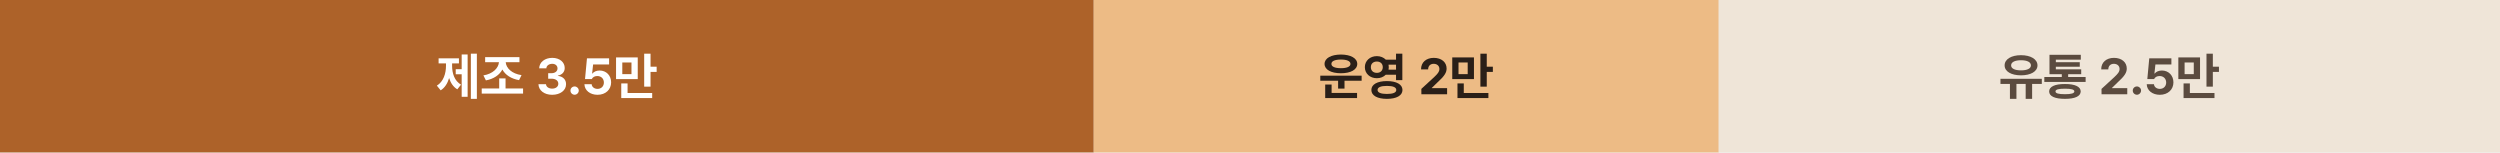
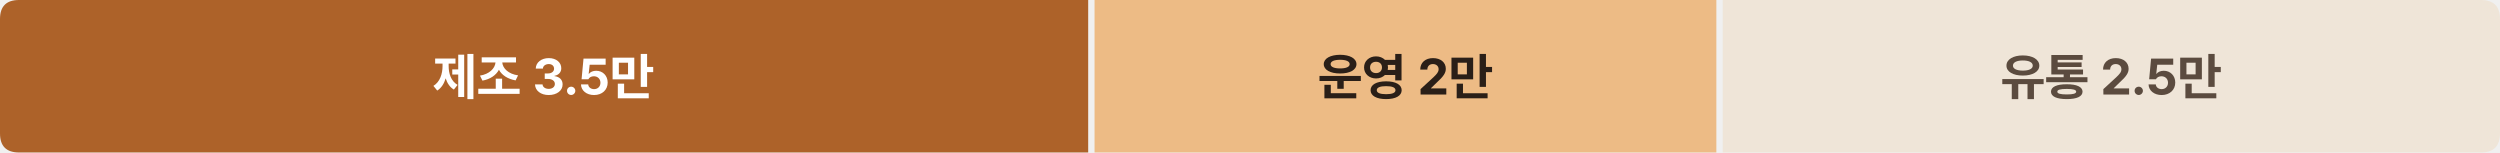
<svg xmlns="http://www.w3.org/2000/svg" xmlns:xlink="http://www.w3.org/1999/xlink" width="590.25pt" height="36pt" viewBox="0 0 590.25 36" version="1.1">
  <defs>
    <style type="text/css">*{stroke-linejoin: round; stroke-linecap: butt}</style>
  </defs>
  <g id="figure_1">
    <g id="patch_1">
      <path d="M 0 36  L 590.25 36  L 590.25 0  L 0 0  L 0 36  z " style="fill: none" />
    </g>
    <g id="axes_1">
      <g id="patch_2">
-         <path d="M 0 36  L 258.234 36  L 258.234 0  L 0 0  z " clip-path="url(#p187a7bfb42)" style="fill: #ad6229" />
+         <path d="M 4.5 0  L 256.922 0  Q 256.922 0 256.922 0  L 256.922 36  Q 256.922 36 256.922 36  L 4.5 36  Q 0 36 0 31.5  L 0 4.5  Q 0 0 4.5 0  z " clip-path="url(#p187a7bfb42)" style="fill: #ad6229" />
      </g>
      <g id="patch_3">
-         <path d="M 258.234 36  L 405.797 36  L 405.797 0  L 258.234 0  z " clip-path="url(#p187a7bfb42)" style="fill: #edbb85" />
+         <path d="M 258.422 0  L 405.234 0  Q 405.234 0 405.234 0  L 405.234 36  Q 405.234 36 405.234 36  L 258.422 36  Q 258.422 36 258.422 36  L 258.422 0  Q 258.422 0 258.422 0  z " clip-path="url(#p187a7bfb42)" style="fill: #edbb85" />
      </g>
      <g id="patch_4">
-         <path d="M 405.797 36  L 590.25 36  L 590.25 0  L 405.797 0  z " clip-path="url(#p187a7bfb42)" style="fill: #efe5d8" />
+         <path d="M 406.734 0  L 585.75 0  Q 590.25 0 590.25 4.5  L 590.25 31.5  Q 590.25 36 585.75 36  L 406.734 36  Q 406.734 36 406.734 36  L 406.734 0  Q 406.734 0 406.734 0  z " clip-path="url(#p187a7bfb42)" style="fill: #efe5d8" />
      </g>
      <g id="text_1">
-         <g style="fill: #ffffff" transform="translate(103.0481 22.2627) scale(0.12 -0.12)">
+         <g style="fill: #ffffff" transform="translate(102.2344 22.32) scale(0.12 -0.12)">
          <defs>
            <path id="Pretendard-Bold-221c" d="M 5088 5113  L 4331 5113  L 4331 -575  L 5088 -575  L 5088 5113  z M 3925 5019  L 3175 5019  L 3175 3163  L 2425 3163  L 2425 2519  L 3175 2519  L 3175 -313  L 3925 -313  L 3925 5019  z M 1969 3588  L 1969 3894  L 2831 3894  L 2831 4531  L 269 4531  L 269 3894  L 1200 3894  L 1200 3588  C 1200 2625 888 1600 50 1088  L 531 500  C 1053 819 1397 1381 1594 2044  C 1784 1434 2119 925 2625 625  L 3094 1213  C 2263 1688 1969 2644 1969 3588  z " transform="scale(0.015625)" />
            <path id="Pretendard-Bold-2270" d="M 5375 731  L 3169 731  L 3169 2000  L 2369 2000  L 2369 731  L 169 731  L 169 88  L 5375 88  L 5375 731  z M 4919 4681  L 600 4681  L 600 4038  L 2338 4038  C 2272 3284 1563 2572 381 2381  L 694 1750  C 1675 1931 2406 2431 2769 3119  C 3134 2444 3872 1956 4869 1781  L 5181 2413  C 3959 2591 3253 3288 3188 4038  L 4919 4038  L 4919 4681  z " transform="scale(0.015625)" />
            <path id="Pretendard-Bold-2" transform="scale(0.015625)" />
            <path id="Pretendard-Bold-32cc" d="M 2031 -63  C 3050 -63 3788 494 3781 1269  C 3788 1831 3419 2238 2756 2319  L 2756 2356  C 3263 2444 3619 2806 3613 3313  C 3619 4031 2988 4588 2044 4588  C 1119 4588 413 4050 400 3269  L 1300 3269  C 1313 3613 1644 3838 2044 3838  C 2444 3838 2706 3600 2706 3256  C 2706 2900 2394 2656 1950 2656  L 1531 2656  L 1531 1963  L 1950 1963  C 2481 1963 2813 1700 2806 1331  C 2813 969 2488 713 2038 713  C 1600 713 1275 938 1256 1275  L 306 1275  C 325 488 1038 -63 2031 -63  z " transform="scale(0.015625)" />
            <path id="Pretendard-Bold-3359" d="M 906 -56  C 1181 -56 1425 181 1425 469  C 1425 756 1181 988 906 988  C 613 988 375 756 381 469  C 375 181 613 -56 906 -56  z " transform="scale(0.015625)" />
            <path id="Pretendard-Bold-32ce" d="M 2019 -63  C 3038 -63 3731 594 3731 1506  C 3731 2375 3113 2994 2281 2994  C 1881 2994 1544 2838 1375 2613  L 1338 2613  L 1463 3756  L 3475 3756  L 3475 4525  L 688 4525  L 444 1919  L 1294 1919  C 1431 2175 1669 2300 2006 2300  C 2481 2294 2819 1963 2819 1481  C 2819 1013 2488 681 2019 681  C 1625 681 1300 919 1281 1275  L 369 1275  C 388 494 1075 -63 2019 -63  z " transform="scale(0.015625)" />
            <path id="Pretendard-Bold-13cc" d="M 3069 4644  L 338 4644  L 338 1913  L 3069 1913  L 3069 4644  z M 1125 4006  L 2281 4006  L 2281 2538  L 1125 2538  L 1125 4006  z M 4681 5113  L 3881 5113  L 3881 963  L 4681 963  L 4681 2819  L 5450 2819  L 5450 3475  L 4681 3475  L 4681 5113  z M 4888 163  L 1788 163  L 1788 1369  L 994 1369  L 994 -475  L 4888 -475  L 4888 163  z " transform="scale(0.015625)" />
          </defs>
          <use xlink:href="#Pretendard-Bold-221c" />
          <use xlink:href="#Pretendard-Bold-2270" transform="translate(86.42188 0)" />
          <use xlink:href="#Pretendard-Bold-2" transform="translate(172.8438 0)" />
          <use xlink:href="#Pretendard-Bold-32cc" transform="translate(195.8906 0)" />
          <use xlink:href="#Pretendard-Bold-3359" transform="translate(257.7188 0)" />
          <use xlink:href="#Pretendard-Bold-32ce" transform="translate(285.3594 0)" />
          <use xlink:href="#Pretendard-Bold-13cc" transform="translate(348.0625 0)" />
        </g>
      </g>
      <g id="text_2">
-         <g style="fill: #2a1f18" transform="translate(311.415 22.2627) scale(0.12 -0.12)">
+         <g style="fill: #2a1f18" transform="translate(311.2266 22.32) scale(0.12 -0.12)">
          <defs>
            <path id="Pretendard-Bold-20b4" d="M 5369 2344  L 163 2344  L 163 1706  L 2406 1706  L 2406 719  L 3213 719  L 3213 1706  L 5369 1706  L 5369 2344  z M 4794 169  L 1588 169  L 1588 1225  L 781 1225  L 781 -475  L 4794 -475  L 4794 169  z M 2763 5006  C 1525 5000 700 4544 700 3825  C 700 3100 1525 2650 2763 2650  C 3994 2650 4813 3100 4819 3825  C 4813 4544 3994 5000 2763 5006  z M 2763 4375  C 3494 4375 3963 4188 3963 3825  C 3963 3475 3494 3288 2763 3288  C 2025 3288 1556 3475 1563 3825  C 1556 4188 2025 4375 2763 4375  z " transform="scale(0.015625)" />
            <path id="Pretendard-Bold-2001" d="M 1756 4806  C 894 4806 238 4225 244 3413  C 238 2613 894 2019 1756 2025  C 2206 2022 2600 2188 2875 2463  L 4169 2463  L 4169 1781  L 4963 1781  L 4963 5113  L 4169 5113  L 4169 4363  L 2881 4363  C 2606 4641 2209 4806 1756 4806  z M 1756 4125  C 2188 4125 2500 3863 2500 3413  C 2500 2975 2188 2694 1756 2700  C 1313 2694 994 2975 1000 3413  C 994 3863 1313 4125 1756 4125  z M 3019 1663  C 1819 1663 1063 1250 1063 544  C 1063 -163 1819 -575 3019 -575  C 4225 -575 4975 -163 4981 544  C 4975 1250 4225 1663 3019 1663  z M 3019 1056  C 3788 1056 4200 888 4200 544  C 4200 213 3788 44 3019 44  C 2263 44 1844 213 1844 544  C 1844 888 2263 1056 3019 1056  z M 3225 3731  L 4169 3731  L 4169 3100  L 3225 3100  C 3244 3200 3256 3303 3256 3413  C 3256 3522 3244 3631 3225 3731  z " transform="scale(0.015625)" />
            <path id="Pretendard-Bold-32cb" d="M 356 0  L 3594 0  L 3594 775  L 1663 775  L 1663 800  L 2350 1469  C 3281 2313 3531 2738 3531 3250  C 3531 4038 2888 4588 1919 4588  C 963 4588 306 4025 313 3138  L 1206 3138  C 1206 3569 1481 3838 1906 3838  C 2319 3838 2625 3588 2625 3188  C 2625 2831 2400 2581 1975 2175  L 350 681  L 356 0  z " transform="scale(0.015625)" />
          </defs>
          <use xlink:href="#Pretendard-Bold-20b4" />
          <use xlink:href="#Pretendard-Bold-2001" transform="translate(86.42188 0)" />
          <use xlink:href="#Pretendard-Bold-2" transform="translate(172.8438 0)" />
          <use xlink:href="#Pretendard-Bold-32cb" transform="translate(195.8906 0)" />
          <use xlink:href="#Pretendard-Bold-13cc" transform="translate(256.9219 0)" />
        </g>
      </g>
      <g id="text_3">
-         <g style="fill: #5b4b3f" transform="translate(472.0022 22.2627) scale(0.12 -0.12)">
+         <g style="fill: #5b4b3f" transform="translate(472.4355 22.32) scale(0.12 -0.12)">
          <defs>
            <path id="Pretendard-Bold-2120" d="M 5369 1950  L 163 1950  L 163 1306  L 1356 1306  L 1356 -575  L 2175 -575  L 2175 1306  L 3338 1306  L 3338 -575  L 4150 -575  L 4150 1306  L 5369 1306  L 5369 1950  z M 2750 4925  C 1531 4925 681 4419 688 3638  C 681 2869 1531 2388 2750 2388  C 3969 2388 4825 2869 4825 3638  C 4825 4419 3969 4925 2750 4925  z M 2750 4288  C 3519 4288 4000 4056 4000 3638  C 4000 3238 3519 3013 2750 3013  C 1988 3013 1500 3238 1506 3638  C 1500 4056 1988 4288 2750 4288  z " transform="scale(0.015625)" />
            <path id="Pretendard-Bold-2bb5" d="M 5356 2181  L 3156 2181  L 3156 2531  L 4800 2531  L 4800 3144  L 1606 3144  L 1606 3469  L 4619 3469  L 4619 4044  L 1606 4044  L 1606 4363  L 4750 4363  L 4750 4975  L 806 4975  L 806 2531  L 2356 2531  L 2356 2181  L 156 2181  L 156 1556  L 5356 1556  L 5356 2181  z M 2756 1294  C 1481 1300 763 963 763 363  C 763 -250 1481 -575 2756 -575  C 4013 -575 4731 -250 4738 363  C 4731 963 4013 1300 2756 1294  z M 2756 706  C 3556 706 3931 600 3938 363  C 3931 119 3556 13 2756 13  C 1938 13 1556 119 1563 363  C 1556 600 1938 706 2756 706  z " transform="scale(0.015625)" />
          </defs>
          <use xlink:href="#Pretendard-Bold-2120" />
          <use xlink:href="#Pretendard-Bold-2bb5" transform="translate(86.42188 0)" />
          <use xlink:href="#Pretendard-Bold-2" transform="translate(172.8438 0)" />
          <use xlink:href="#Pretendard-Bold-32cb" transform="translate(195.8906 0)" />
          <use xlink:href="#Pretendard-Bold-3359" transform="translate(256.9219 0)" />
          <use xlink:href="#Pretendard-Bold-32ce" transform="translate(284.5625 0)" />
          <use xlink:href="#Pretendard-Bold-13cc" transform="translate(347.2656 0)" />
        </g>
      </g>
    </g>
  </g>
  <defs>
    <clipPath id="p187a7bfb42">
      <rect x="0" y="0" width="590.25" height="36" />
    </clipPath>
  </defs>
</svg>
